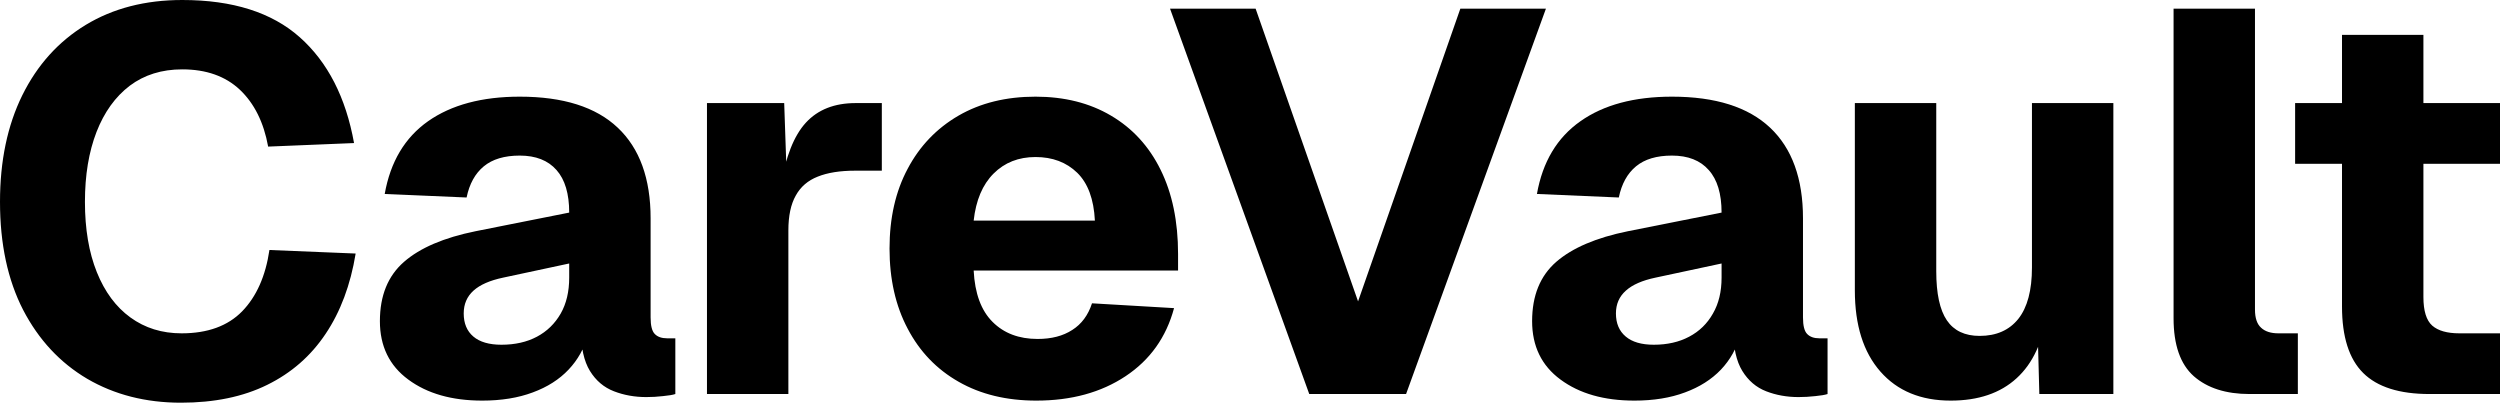
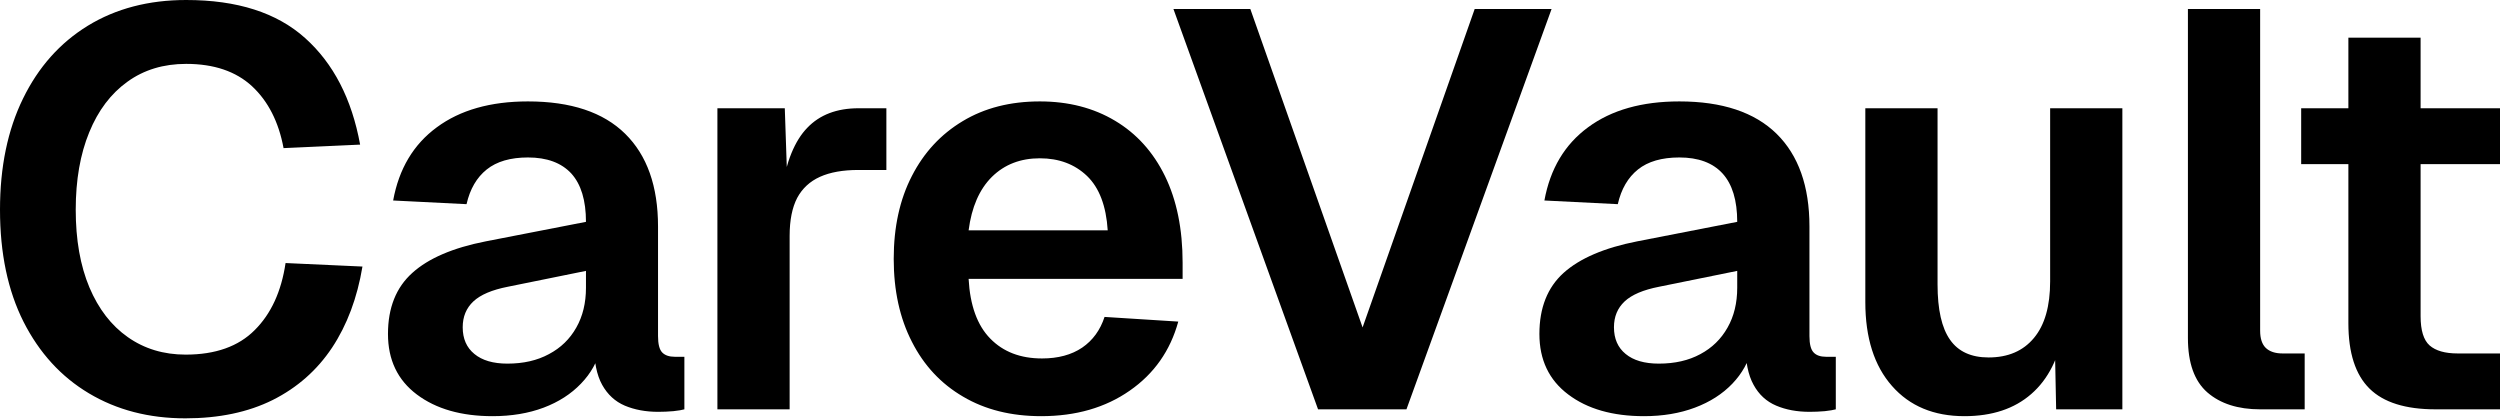
- <svg xmlns="http://www.w3.org/2000/svg" viewBox="0 0 155.7 25.08" width="155.7" height="25.08" role="img" aria-label="CareVault">
-   <path fill="#000000" d="M11.27 25.08Q7.98 25.08 5.43 23.59Q2.89 22.09 1.44 19.3Q0 16.5 0 12.57Q0 8.75 1.39 5.93Q2.79 3.1 5.34 1.55Q7.9 0 11.35 0Q16.06 0 18.67 2.32Q21.28 4.64 22.05 8.91L16.7 9.13Q16.29 6.87 14.94 5.59Q13.59 4.32 11.35 4.32Q9.44 4.32 8.08 5.34Q6.73 6.37 6.01 8.22Q5.29 10.08 5.29 12.57Q5.29 15.11 6.03 16.95Q6.77 18.79 8.12 19.77Q9.48 20.76 11.31 20.76Q13.74 20.76 15.08 19.39Q16.42 18.01 16.78 15.57L22.15 15.79Q21.67 18.72 20.28 20.79Q18.9 22.86 16.64 23.97Q14.39 25.08 11.27 25.08zM30.03 24.95Q27.2 24.95 25.43 23.64Q23.66 22.34 23.66 20Q23.66 17.62 25.16 16.31Q26.66 15 29.62 14.4L35.45 13.24Q35.45 11.48 34.66 10.59Q33.87 9.69 32.37 9.69Q30.94 9.69 30.13 10.36Q29.32 11.03 29.06 12.3L23.96 12.08Q24.49 9.08 26.66 7.55Q28.84 6.02 32.37 6.02Q36.43 6.02 38.47 7.95Q40.52 9.88 40.52 13.6V19.77Q40.52 20.54 40.78 20.8Q41.04 21.07 41.55 21.07H42.06V24.54Q41.82 24.62 41.29 24.67Q40.77 24.73 40.25 24.73Q39.17 24.73 38.24 24.37Q37.3 24.01 36.74 23.1Q36.18 22.19 36.18 20.54L36.6 20.89Q36.28 22.1 35.41 23.02Q34.54 23.94 33.18 24.44Q31.82 24.95 30.03 24.95zM31.23 21.47Q32.5 21.47 33.44 20.97Q34.38 20.47 34.92 19.53Q35.45 18.6 35.45 17.29V16.41L31.34 17.29Q30.1 17.55 29.49 18.1Q28.88 18.65 28.88 19.52Q28.88 20.45 29.48 20.96Q30.08 21.47 31.23 21.47zM44.03 24.54V6.42H48.84L49.02 11.68L48.63 11.6Q49.07 8.86 50.19 7.64Q51.31 6.42 53.29 6.42H54.92V10.63H53.26Q51.85 10.63 50.93 11Q50.01 11.36 49.56 12.18Q49.1 12.99 49.1 14.35V24.54zM64.54 24.95Q61.76 24.95 59.71 23.78Q57.65 22.61 56.53 20.47Q55.4 18.34 55.4 15.48Q55.4 12.62 56.53 10.51Q57.65 8.39 59.7 7.2Q61.74 6.02 64.49 6.02Q67.19 6.02 69.19 7.2Q71.2 8.38 72.28 10.57Q73.37 12.77 73.37 15.82V16.85H60.64Q60.75 18.99 61.82 20.05Q62.88 21.11 64.62 21.11Q65.92 21.11 66.78 20.55Q67.65 20 68.01 18.89L73.12 19.19Q72.39 21.91 70.1 23.43Q67.81 24.95 64.54 24.95zM60.64 13.74H68.19Q68.09 11.74 67.09 10.76Q66.08 9.78 64.49 9.78Q62.91 9.78 61.88 10.81Q60.85 11.84 60.64 13.74z" />
-   <path fill="#000000" d="M81.54 24.54L72.87 0.54H78.2L84.58 18.77L90.95 0.54H96.28L87.57 24.54zM101.79 24.95Q98.96 24.95 97.19 23.64Q95.42 22.34 95.42 20Q95.42 17.62 96.92 16.31Q98.43 15 101.39 14.4L107.22 13.24Q107.22 11.48 106.42 10.59Q105.63 9.69 104.13 9.69Q102.7 9.69 101.89 10.36Q101.08 11.03 100.82 12.3L95.72 12.08Q96.25 9.08 98.43 7.55Q100.6 6.02 104.13 6.02Q108.19 6.02 110.24 7.95Q112.29 9.88 112.29 13.6V19.77Q112.29 20.54 112.55 20.8Q112.81 21.07 113.31 21.07H113.82V24.54Q113.58 24.62 113.06 24.67Q112.53 24.73 112.01 24.73Q110.93 24.73 110 24.37Q109.07 24.01 108.51 23.1Q107.95 22.19 107.95 20.54L108.37 20.89Q108.05 22.1 107.18 23.02Q106.3 23.94 104.94 24.44Q103.58 24.95 101.79 24.95zM103 21.47Q104.26 21.47 105.2 20.97Q106.15 20.47 106.68 19.53Q107.22 18.6 107.22 17.29V16.41L103.11 17.29Q101.87 17.55 101.26 18.1Q100.64 18.65 100.64 19.52Q100.64 20.45 101.25 20.96Q101.85 21.47 103 21.47zM121.49 24.95Q118.7 24.95 117.11 23.14Q115.52 21.33 115.52 18.09V6.42H120.59V16.89Q120.59 18.98 121.25 19.95Q121.91 20.92 123.29 20.92Q124.85 20.92 125.7 19.86Q126.55 18.79 126.55 16.66V6.42H131.62V24.54H127.01L126.87 19.32L127.49 19.46Q127.11 22.18 125.59 23.56Q124.07 24.95 121.49 24.95zM140.1 24.54Q137.9 24.54 136.63 23.43Q135.37 22.31 135.37 19.82V0.54H140.44V19.28Q140.44 20.07 140.82 20.41Q141.19 20.76 141.9 20.76H143.11V24.54zM151.31 24.54Q148.5 24.54 147.18 23.23Q145.86 21.92 145.86 19.09V2.17H150.93V18.5Q150.93 19.79 151.48 20.28Q152.03 20.76 153.17 20.76H155.7V24.54zM142.94 10.2V6.42H155.7V10.2z" />
+ <svg xmlns="http://www.w3.org/2000/svg" viewBox="0 0 149.88 25.08" width="149.88" height="25.08" role="img" aria-label="CareVault">
+   <path fill="#000000" d="M11.11 25.08Q7.84 25.08 5.33 23.58Q2.83 22.09 1.41 19.29Q0 16.49 0 12.57Q0 8.73 1.38 5.91Q2.76 3.08 5.27 1.54Q7.79 0 11.16 0Q15.75 0 18.29 2.28Q20.84 4.56 21.59 8.67L17 8.88Q16.56 6.52 15.11 5.17Q13.66 3.83 11.16 3.83Q9.12 3.83 7.64 4.9Q6.15 5.97 5.35 7.93Q4.54 9.9 4.54 12.57Q4.54 15.28 5.36 17.23Q6.18 19.17 7.66 20.21Q9.15 21.26 11.13 21.26Q13.81 21.26 15.27 19.79Q16.74 18.33 17.12 15.77L21.73 15.98Q21.26 18.8 19.91 20.84Q18.56 22.87 16.35 23.98Q14.14 25.08 11.11 25.08zM29.53 24.95Q26.72 24.95 24.99 23.65Q23.26 22.35 23.26 20.02Q23.26 17.67 24.72 16.36Q26.17 15.05 29.12 14.47L35.13 13.3Q35.13 11.37 34.25 10.4Q33.36 9.44 31.65 9.44Q30.08 9.44 29.18 10.16Q28.28 10.88 27.97 12.24L23.57 12.02Q24.09 9.17 26.19 7.63Q28.29 6.08 31.65 6.08Q35.51 6.08 37.48 8.02Q39.45 9.96 39.45 13.58V20.15Q39.45 20.87 39.7 21.13Q39.95 21.39 40.46 21.39H41.03V24.54Q40.83 24.6 40.37 24.65Q39.92 24.69 39.46 24.69Q38.34 24.69 37.46 24.32Q36.59 23.95 36.1 23.07Q35.61 22.19 35.61 20.63L36.01 20.89Q35.72 22.08 34.83 23Q33.94 23.93 32.59 24.44Q31.23 24.95 29.53 24.95zM30.42 21.8Q31.86 21.8 32.91 21.23Q33.97 20.67 34.55 19.64Q35.13 18.62 35.13 17.25V16.24L30.45 17.19Q29.02 17.47 28.38 18.07Q27.74 18.67 27.74 19.62Q27.74 20.65 28.44 21.22Q29.14 21.8 30.42 21.8zM43.01 24.54V6.49H47.05L47.22 11.51L46.86 11.42Q47.27 8.82 48.4 7.66Q49.52 6.49 51.47 6.49H53.14V10.19H51.46Q50.07 10.19 49.16 10.6Q48.25 11.01 47.79 11.87Q47.34 12.74 47.34 14.14V24.54zM62.42 24.95Q59.72 24.95 57.74 23.78Q55.75 22.62 54.67 20.49Q53.58 18.37 53.58 15.52Q53.58 12.66 54.67 10.55Q55.75 8.44 57.72 7.26Q59.68 6.08 62.34 6.08Q64.91 6.08 66.85 7.24Q68.78 8.39 69.84 10.55Q70.9 12.72 70.9 15.75V16.72H58.07Q58.2 19.11 59.37 20.3Q60.53 21.49 62.47 21.49Q63.92 21.49 64.88 20.84Q65.83 20.19 66.22 19L70.64 19.28Q69.92 21.9 67.73 23.42Q65.54 24.95 62.42 24.95zM58.07 13.81H66.41Q66.27 11.61 65.17 10.55Q64.06 9.49 62.34 9.49Q60.6 9.49 59.47 10.6Q58.34 11.72 58.07 13.81z" />
+   <path fill="#000000" d="M79.02 24.54L70.35 0.54H74.96L81.69 19.63L88.41 0.54H93.02L84.32 24.54zM98.56 24.95Q95.74 24.95 94.02 23.65Q92.29 22.35 92.29 20.02Q92.29 17.67 93.74 16.36Q95.2 15.05 98.15 14.47L104.15 13.3Q104.15 11.37 103.27 10.4Q102.39 9.44 100.68 9.44Q99.1 9.44 98.2 10.16Q97.3 10.88 96.99 12.24L92.59 12.02Q93.11 9.17 95.21 7.63Q97.31 6.08 100.68 6.08Q104.53 6.08 106.51 8.02Q108.48 9.96 108.48 13.58V20.15Q108.48 20.87 108.73 21.13Q108.97 21.39 109.48 21.39H110.06V24.54Q109.85 24.6 109.4 24.65Q108.95 24.69 108.49 24.69Q107.36 24.69 106.49 24.32Q105.61 23.95 105.13 23.07Q104.64 22.19 104.64 20.63L105.03 20.89Q104.74 22.08 103.86 23Q102.97 23.93 101.61 24.44Q100.25 24.95 98.56 24.95zM99.45 21.8Q100.89 21.8 101.94 21.23Q102.99 20.67 103.57 19.64Q104.15 18.62 104.15 17.25V16.24L99.47 17.19Q98.04 17.47 97.4 18.07Q96.76 18.67 96.76 19.62Q96.76 20.65 97.46 21.22Q98.16 21.8 99.45 21.8zM117.77 24.95Q115.02 24.95 113.43 23.14Q111.83 21.33 111.83 18.11V6.49H116.16V17.05Q116.16 19.31 116.91 20.37Q117.65 21.43 119.22 21.43Q120.97 21.43 121.94 20.26Q122.91 19.1 122.91 16.87V6.49H127.24V24.54H123.27L123.17 19.59L123.73 19.75Q123.3 22.3 121.78 23.62Q120.26 24.95 117.77 24.95zM135.5 24.54Q133.51 24.54 132.34 23.53Q131.17 22.51 131.17 20.27V0.54H135.5V19.83Q135.5 20.53 135.84 20.86Q136.19 21.19 136.84 21.19H138.17V24.54zM146.01 24.54Q143.32 24.54 142.06 23.3Q140.79 22.05 140.79 19.38V2.26H145.12V18.96Q145.12 20.23 145.66 20.71Q146.21 21.19 147.34 21.19H149.88V24.54zM137.96 9.84V6.49H149.88V9.84z" />
</svg>
